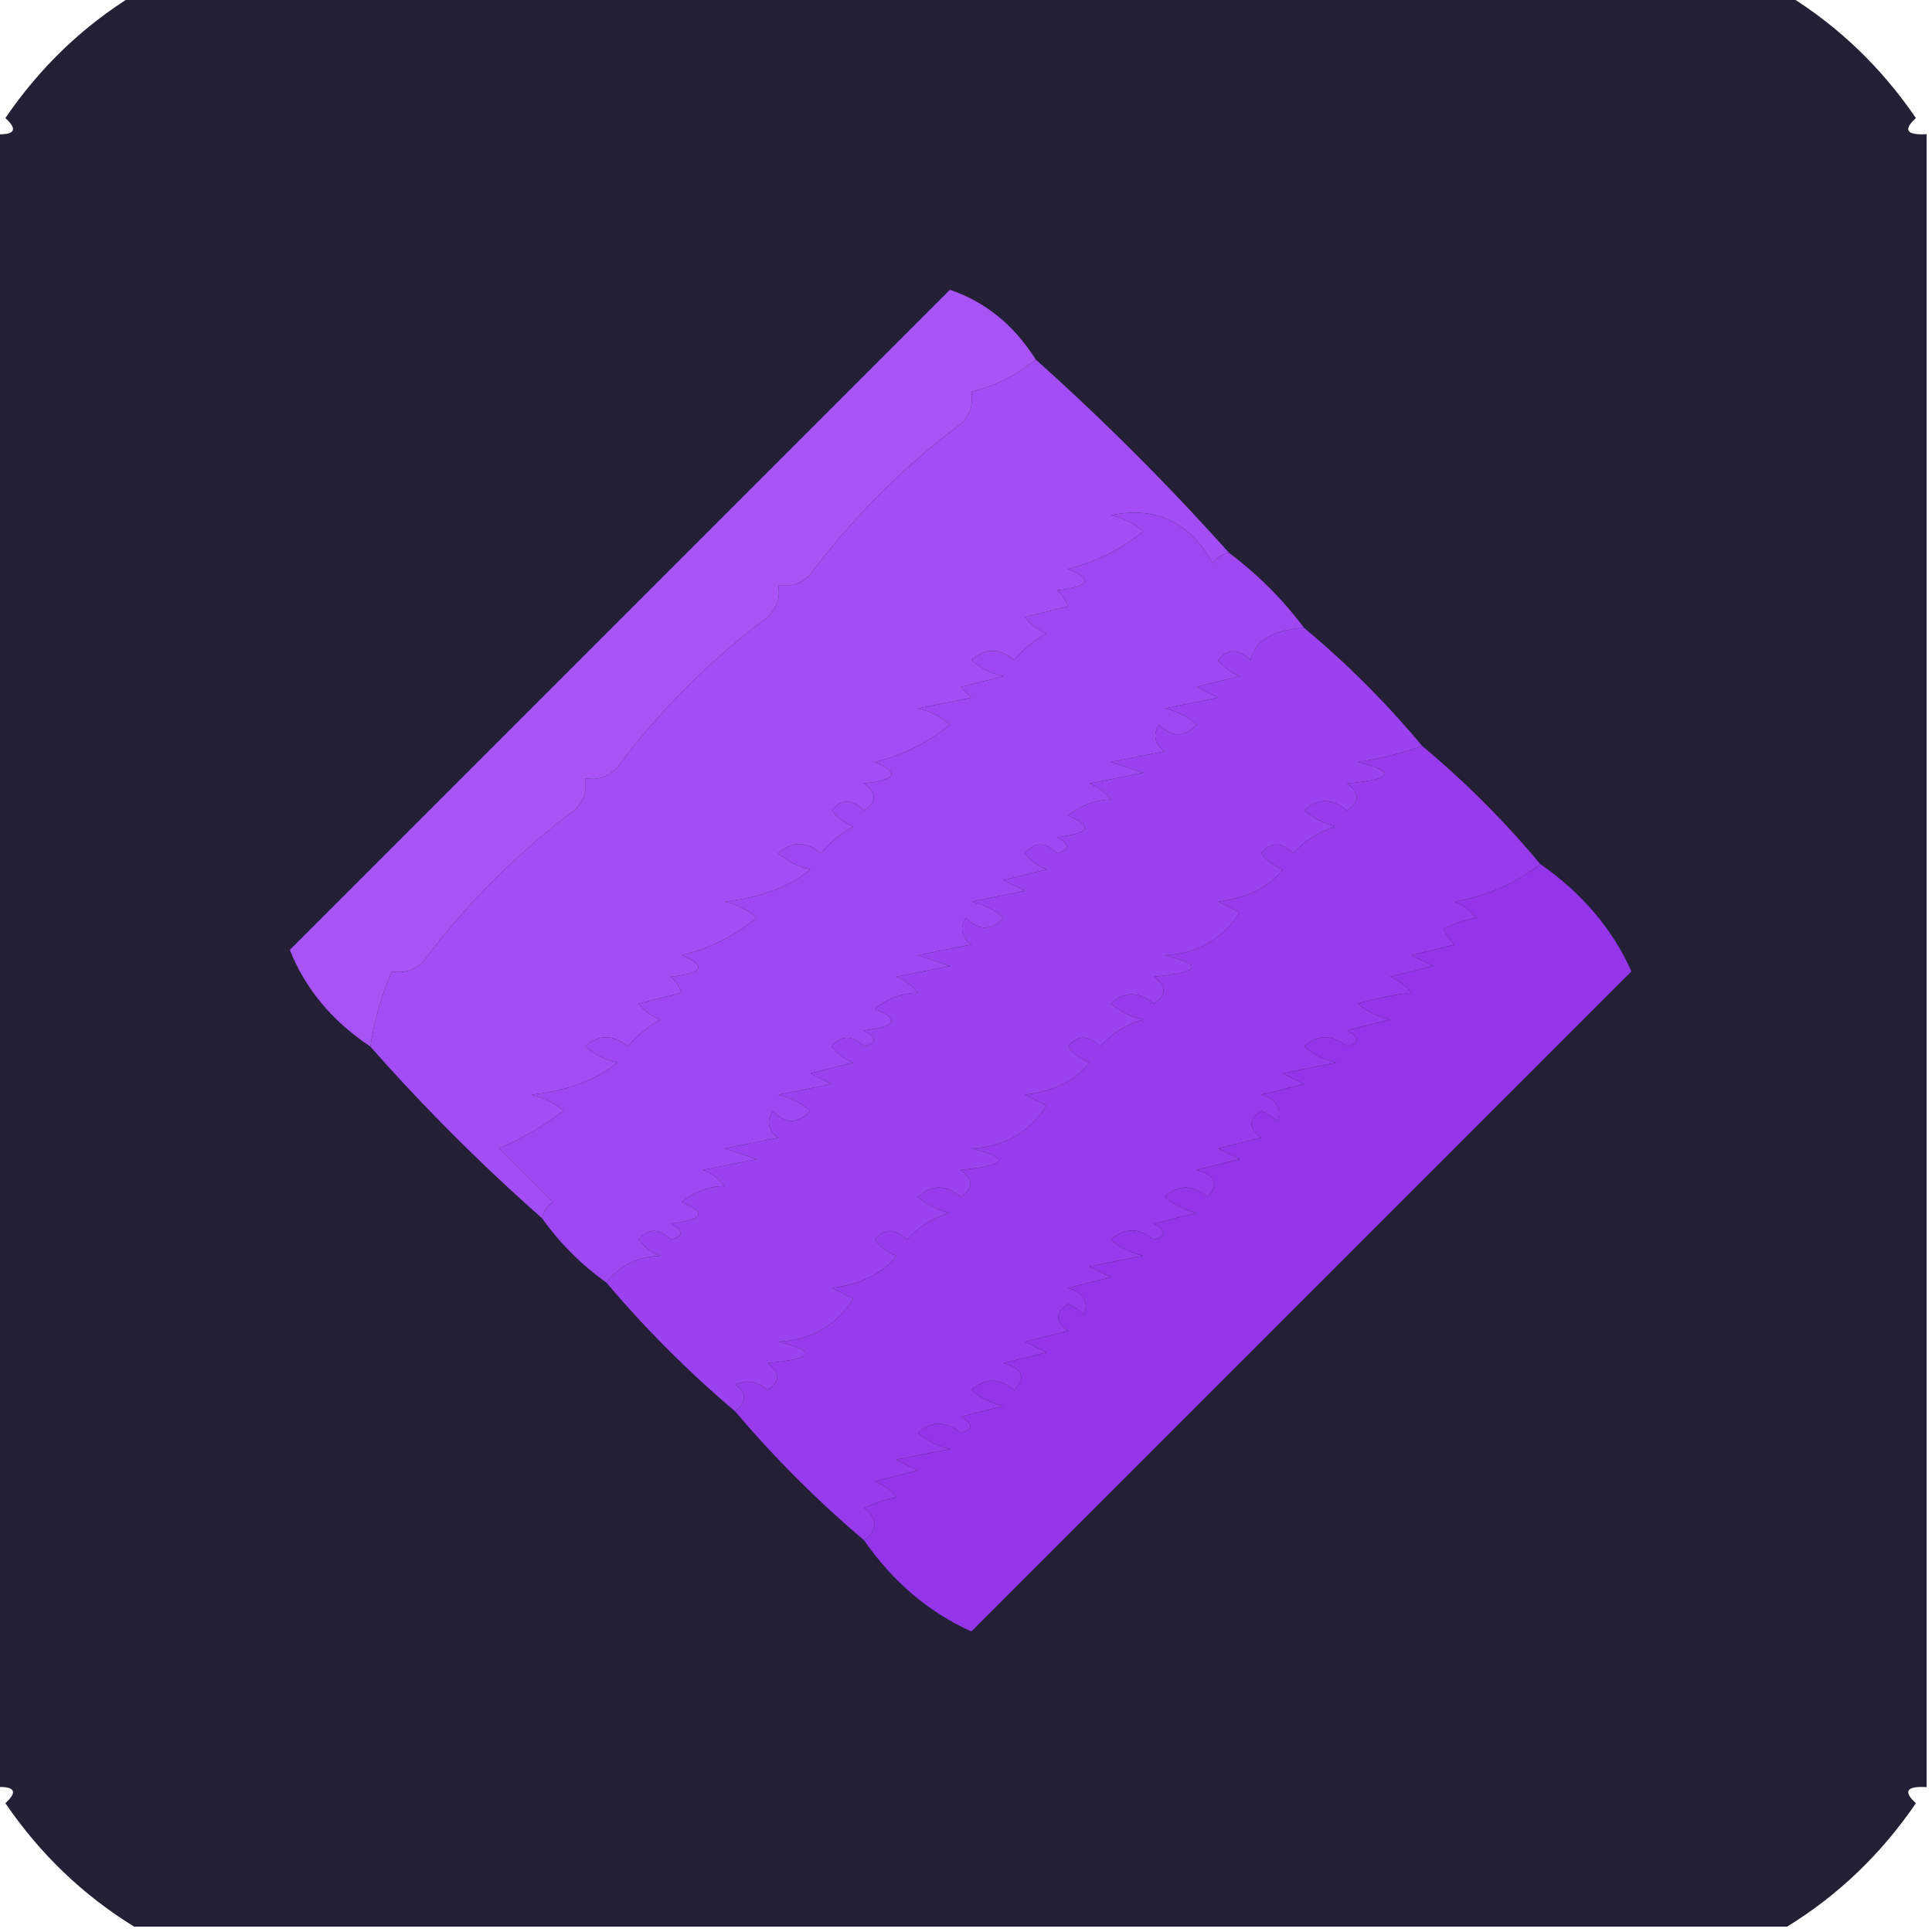
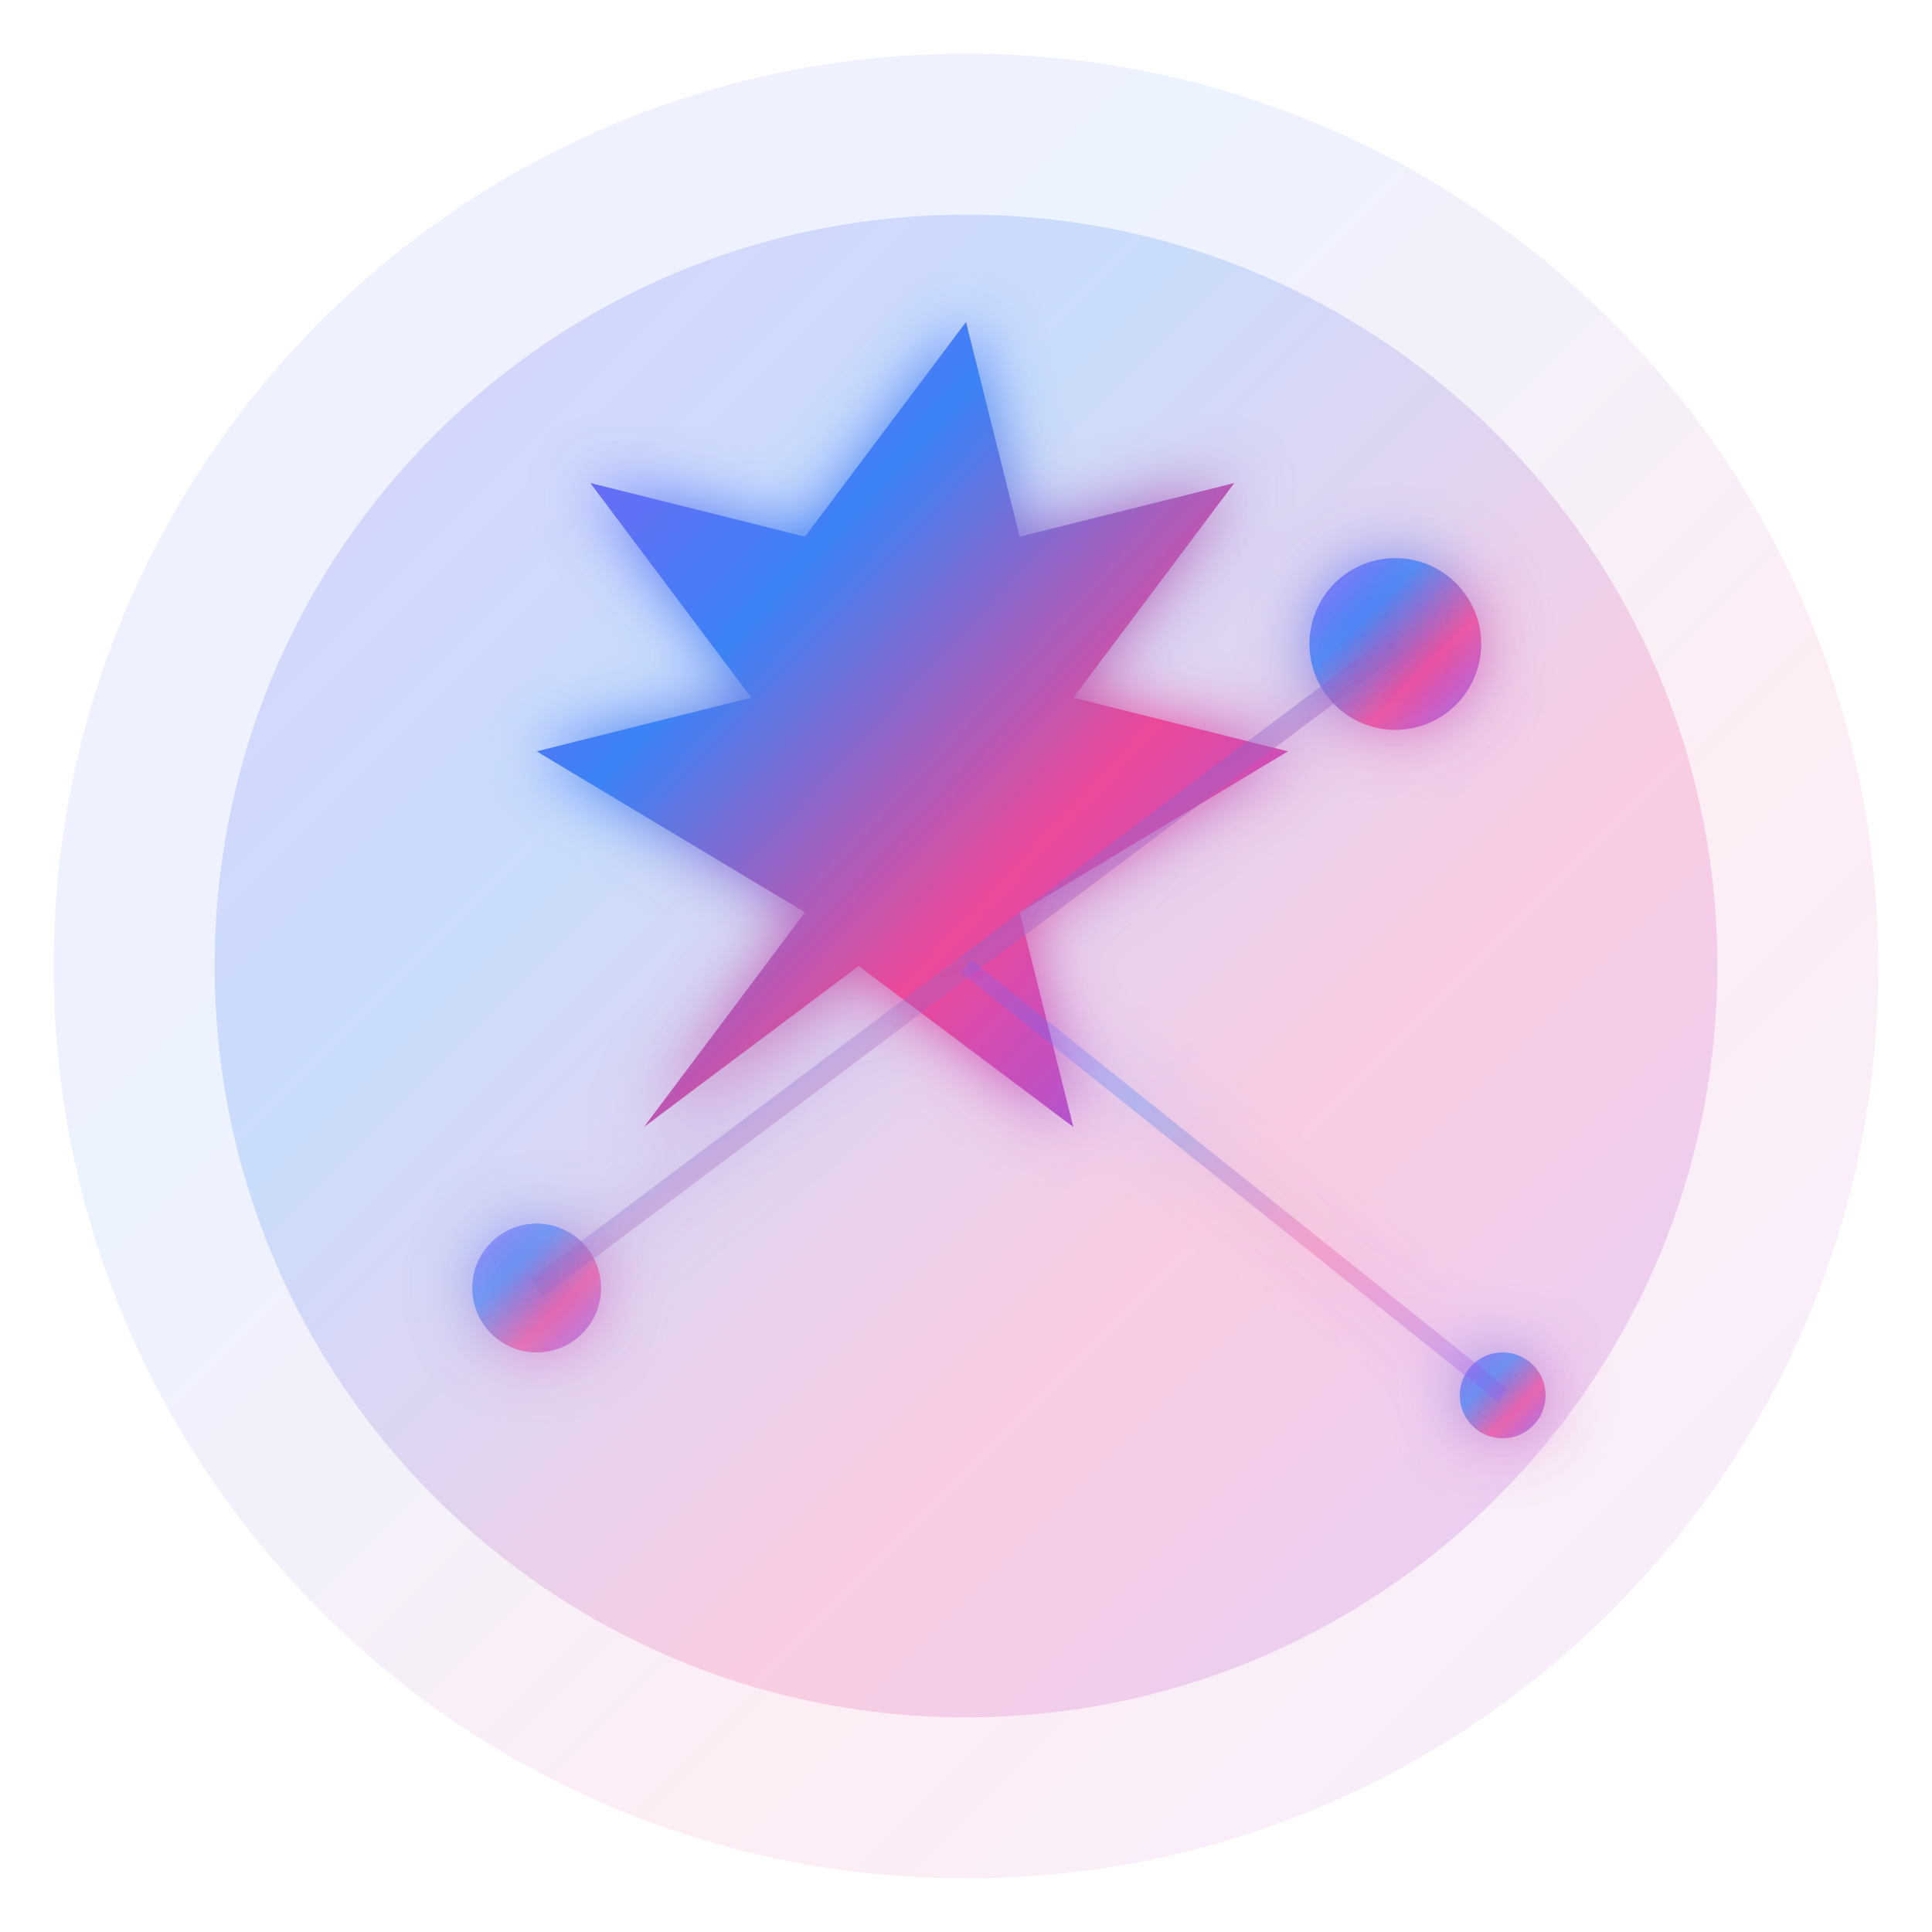
- <svg xmlns="http://www.w3.org/2000/svg" version="1.1" width="180px" height="180px" style="shape-rendering:geometricPrecision; text-rendering:geometricPrecision; image-rendering:optimizeQuality; fill-rule:evenodd; clip-rule:evenodd">
-   <g>
-     <path style="opacity:0.998" fill="#231f35" d="M 12.5,-0.5 C 63.833,-0.5 115.167,-0.5 166.5,-0.5C 171.263,2.428 175.263,6.261 178.5,11C 177.288,12.107 177.621,12.607 179.5,12.5C 179.5,63.833 179.5,115.167 179.5,166.5C 177.621,166.393 177.288,166.893 178.5,168C 175.263,172.739 171.263,176.572 166.5,179.5C 115.167,179.5 63.833,179.5 12.5,179.5C 7.737,176.572 3.737,172.739 0.5,168C 1.712,166.893 1.379,166.393 -0.5,166.5C -0.5,115.167 -0.5,63.833 -0.5,12.5C 1.379,12.607 1.712,12.107 0.5,11C 3.737,6.261 7.737,2.428 12.5,-0.5 Z" />
-   </g>
-   <g>
-     <path style="opacity:1" fill="#a753f5" d="M 96.5,33.5 C 94.716,34.956 92.716,35.956 90.5,36.5C 90.719,37.675 90.386,38.675 89.5,39.5C 84.167,43.5 79.5,48.167 75.5,53.5C 74.675,54.386 73.675,54.719 72.5,54.5C 72.719,55.675 72.386,56.675 71.5,57.5C 66.167,61.5 61.5,66.167 57.5,71.5C 56.675,72.386 55.675,72.719 54.5,72.5C 54.719,73.675 54.386,74.675 53.5,75.5C 48.167,79.5 43.5,84.167 39.5,89.5C 38.675,90.386 37.675,90.719 36.5,90.5C 35.551,92.737 34.884,95.071 34.5,97.5C 30.955,95.144 28.455,92.144 27,88.5C 47.5,68 68,47.5 88.5,27C 91.805,28.114 94.472,30.281 96.5,33.5 Z" />
-   </g>
-   <g>
-     <path style="opacity:1" fill="#a34ef4" d="M 96.5,33.5 C 102.833,39.167 108.833,45.167 114.5,51.5C 113.883,51.611 113.383,51.944 113,52.5C 110.838,48.632 107.672,47.132 103.5,48C 104.624,48.249 105.624,48.749 106.5,49.5C 104.427,51.203 102.094,52.37 99.5,53C 101.878,53.974 101.544,54.641 98.5,55C 98.957,55.414 99.291,55.914 99.5,56.5C 98.167,56.833 96.833,57.167 95.5,57.5C 96.025,58.192 96.692,58.692 97.5,59C 96.354,59.645 95.354,60.478 94.5,61.5C 93.109,60.355 91.776,60.355 90.5,61.5C 91.376,62.251 92.376,62.751 93.5,63C 92.167,63.333 90.833,63.667 89.5,64C 89.833,64.333 90.167,64.667 90.5,65C 88.833,65.333 87.167,65.667 85.5,66C 86.624,66.249 87.624,66.749 88.5,67.5C 86.427,69.203 84.094,70.37 81.5,71C 83.878,71.975 83.544,72.641 80.5,73C 81.711,73.893 81.711,74.726 80.5,75.5C 79.391,74.41 78.391,74.41 77.5,75.5C 78.025,76.192 78.692,76.692 79.5,77C 78.354,77.645 77.354,78.478 76.5,79.5C 75.109,78.355 73.776,78.355 72.5,79.5C 73.376,80.251 74.376,80.751 75.5,81C 73.552,82.618 70.886,83.618 67.5,84C 68.624,84.249 69.624,84.749 70.5,85.5C 68.427,87.203 66.094,88.37 63.5,89C 65.878,89.975 65.544,90.641 62.5,91C 62.957,91.414 63.291,91.914 63.5,92.5C 62.167,92.833 60.833,93.167 59.5,93.5C 60.025,94.192 60.692,94.692 61.5,95C 60.354,95.645 59.354,96.478 58.5,97.5C 57.109,96.355 55.776,96.355 54.5,97.5C 55.376,98.251 56.376,98.751 57.5,99C 55.552,100.618 52.886,101.618 49.5,102C 50.624,102.249 51.624,102.749 52.5,103.5C 50.632,104.913 48.632,106.08 46.5,107C 48.167,108.667 49.833,110.333 51.5,112C 50.944,112.383 50.611,112.883 50.5,113.5C 44.833,108.5 39.5,103.167 34.5,97.5C 34.884,95.071 35.551,92.737 36.5,90.5C 37.675,90.719 38.675,90.386 39.5,89.5C 43.5,84.167 48.167,79.5 53.5,75.5C 54.386,74.675 54.719,73.675 54.5,72.5C 55.675,72.719 56.675,72.386 57.5,71.5C 61.5,66.167 66.167,61.5 71.5,57.5C 72.386,56.675 72.719,55.675 72.5,54.5C 73.675,54.719 74.675,54.386 75.5,53.5C 79.5,48.167 84.167,43.5 89.5,39.5C 90.386,38.675 90.719,37.675 90.5,36.5C 92.716,35.956 94.716,34.956 96.5,33.5 Z" />
-   </g>
-   <g>
-     <path style="opacity:1" fill="#9f47f1" d="M 114.5,51.5 C 117.167,53.5 119.5,55.833 121.5,58.5C 118.634,58.659 116.968,59.659 116.5,61.5C 115.391,60.41 114.391,60.41 113.5,61.5C 114.025,62.192 114.692,62.692 115.5,63C 114.167,63.333 112.833,63.667 111.5,64C 112.167,64.333 112.833,64.667 113.5,65C 111.833,65.333 110.167,65.667 108.5,66C 109.624,66.249 110.624,66.749 111.5,67.5C 110.349,68.731 109.183,68.731 108,67.5C 107.383,68.449 107.549,69.282 108.5,70C 106.833,70.333 105.167,70.667 103.5,71C 104.5,71.333 105.5,71.667 106.5,72C 104.833,72.333 103.167,72.667 101.5,73C 102.308,73.308 102.975,73.808 103.5,74.5C 102.011,74.533 100.678,75.033 99.5,76C 101.878,76.975 101.544,77.641 98.5,78C 99.696,78.654 99.696,79.154 98.5,79.5C 97.391,78.41 96.391,78.41 95.5,79.5C 96.025,80.192 96.692,80.692 97.5,81C 96.167,81.333 94.833,81.667 93.5,82C 94.167,82.333 94.833,82.667 95.5,83C 93.833,83.333 92.167,83.667 90.5,84C 91.624,84.249 92.624,84.749 93.5,85.5C 92.349,86.731 91.183,86.731 90,85.5C 89.383,86.449 89.549,87.282 90.5,88C 88.833,88.333 87.167,88.667 85.5,89C 86.5,89.333 87.5,89.667 88.5,90C 86.833,90.333 85.167,90.667 83.5,91C 84.308,91.308 84.975,91.808 85.5,92.5C 84.011,92.533 82.678,93.033 81.5,94C 83.878,94.975 83.544,95.641 80.5,96C 81.696,96.654 81.696,97.154 80.5,97.5C 79.391,96.41 78.391,96.41 77.5,97.5C 78.025,98.192 78.692,98.692 79.5,99C 78.167,99.333 76.833,99.667 75.5,100C 76.167,100.333 76.833,100.667 77.5,101C 75.833,101.333 74.167,101.667 72.5,102C 73.624,102.249 74.624,102.749 75.5,103.5C 74.349,104.731 73.183,104.731 72,103.5C 71.383,104.449 71.549,105.282 72.5,106C 70.833,106.333 69.167,106.667 67.5,107C 68.5,107.333 69.5,107.667 70.5,108C 68.833,108.333 67.167,108.667 65.5,109C 66.308,109.308 66.975,109.808 67.5,110.5C 66.011,110.533 64.678,111.033 63.5,112C 65.878,112.974 65.544,113.641 62.5,114C 63.696,114.654 63.696,115.154 62.5,115.5C 61.391,114.41 60.391,114.41 59.5,115.5C 60.025,116.192 60.692,116.692 61.5,117C 59.347,117.099 57.681,117.933 56.5,119.5C 54.167,117.833 52.167,115.833 50.5,113.5C 50.611,112.883 50.944,112.383 51.5,112C 49.833,110.333 48.167,108.667 46.5,107C 48.632,106.08 50.632,104.913 52.5,103.5C 51.624,102.749 50.624,102.249 49.5,102C 52.886,101.618 55.552,100.618 57.5,99C 56.376,98.751 55.376,98.251 54.5,97.5C 55.776,96.355 57.109,96.355 58.5,97.5C 59.354,96.478 60.354,95.645 61.5,95C 60.692,94.692 60.025,94.192 59.5,93.5C 60.833,93.167 62.167,92.833 63.5,92.5C 63.291,91.914 62.957,91.414 62.5,91C 65.544,90.641 65.878,89.975 63.5,89C 66.094,88.37 68.427,87.203 70.5,85.5C 69.624,84.749 68.624,84.249 67.5,84C 70.886,83.618 73.552,82.618 75.5,81C 74.376,80.751 73.376,80.251 72.5,79.5C 73.776,78.355 75.109,78.355 76.5,79.5C 77.354,78.478 78.354,77.645 79.5,77C 78.692,76.692 78.025,76.192 77.5,75.5C 78.391,74.41 79.391,74.41 80.5,75.5C 81.711,74.726 81.711,73.893 80.5,73C 83.544,72.641 83.878,71.975 81.5,71C 84.094,70.37 86.427,69.203 88.5,67.5C 87.624,66.749 86.624,66.249 85.5,66C 87.167,65.667 88.833,65.333 90.5,65C 90.167,64.667 89.833,64.333 89.5,64C 90.833,63.667 92.167,63.333 93.5,63C 92.376,62.751 91.376,62.251 90.5,61.5C 91.776,60.355 93.109,60.355 94.5,61.5C 95.354,60.478 96.354,59.645 97.5,59C 96.692,58.692 96.025,58.192 95.5,57.5C 96.833,57.167 98.167,56.833 99.5,56.5C 99.291,55.914 98.957,55.414 98.5,55C 101.544,54.641 101.878,53.974 99.5,53C 102.094,52.37 104.427,51.203 106.5,49.5C 105.624,48.749 104.624,48.249 103.5,48C 107.672,47.132 110.838,48.632 113,52.5C 113.383,51.944 113.883,51.611 114.5,51.5 Z" />
-   </g>
-   <g>
-     <path style="opacity:1" fill="#9b41ef" d="M 121.5,58.5 C 125.5,61.833 129.167,65.5 132.5,69.5C 130.586,70.185 128.586,70.685 126.5,71C 130.185,71.915 129.852,72.581 125.5,73C 126.711,73.893 126.711,74.726 125.5,75.5C 124.109,74.355 122.776,74.355 121.5,75.5C 122.376,76.251 123.376,76.751 124.5,77C 122.924,77.44 121.59,78.273 120.5,79.5C 119.391,78.41 118.391,78.41 117.5,79.5C 118.025,80.192 118.692,80.692 119.5,81C 118.28,82.63 116.28,83.63 113.5,84C 114.167,84.333 114.833,84.667 115.5,85C 113.893,87.515 111.56,88.849 108.5,89C 112.185,89.915 111.852,90.581 107.5,91C 108.711,91.893 108.711,92.726 107.5,93.5C 106.109,92.355 104.776,92.355 103.5,93.5C 104.376,94.251 105.376,94.751 106.5,95C 104.924,95.44 103.59,96.273 102.5,97.5C 101.391,96.41 100.391,96.41 99.5,97.5C 100.025,98.192 100.692,98.692 101.5,99C 100.28,100.63 98.28,101.63 95.5,102C 96.167,102.333 96.833,102.667 97.5,103C 95.893,105.515 93.56,106.849 90.5,107C 94.185,107.914 93.852,108.581 89.5,109C 90.711,109.893 90.711,110.726 89.5,111.5C 88.109,110.355 86.776,110.355 85.5,111.5C 86.376,112.251 87.376,112.751 88.5,113C 86.924,113.44 85.59,114.273 84.5,115.5C 83.391,114.41 82.391,114.41 81.5,115.5C 82.025,116.192 82.692,116.692 83.5,117C 82.28,118.63 80.28,119.63 77.5,120C 78.167,120.333 78.833,120.667 79.5,121C 77.893,123.515 75.56,124.849 72.5,125C 76.185,125.914 75.852,126.581 71.5,127C 72.711,127.893 72.711,128.726 71.5,129.5C 70.549,128.674 69.549,128.508 68.5,129C 69.598,129.77 69.598,130.603 68.5,131.5C 64.167,127.833 60.167,123.833 56.5,119.5C 57.681,117.933 59.347,117.099 61.5,117C 60.692,116.692 60.025,116.192 59.5,115.5C 60.391,114.41 61.391,114.41 62.5,115.5C 63.696,115.154 63.696,114.654 62.5,114C 65.544,113.641 65.878,112.974 63.5,112C 64.678,111.033 66.011,110.533 67.5,110.5C 66.975,109.808 66.308,109.308 65.5,109C 67.167,108.667 68.833,108.333 70.5,108C 69.5,107.667 68.5,107.333 67.5,107C 69.167,106.667 70.833,106.333 72.5,106C 71.549,105.282 71.383,104.449 72,103.5C 73.183,104.731 74.349,104.731 75.5,103.5C 74.624,102.749 73.624,102.249 72.5,102C 74.167,101.667 75.833,101.333 77.5,101C 76.833,100.667 76.167,100.333 75.5,100C 76.833,99.667 78.167,99.333 79.5,99C 78.692,98.692 78.025,98.192 77.5,97.5C 78.391,96.41 79.391,96.41 80.5,97.5C 81.696,97.154 81.696,96.654 80.5,96C 83.544,95.641 83.878,94.975 81.5,94C 82.678,93.033 84.011,92.533 85.5,92.5C 84.975,91.808 84.308,91.308 83.5,91C 85.167,90.667 86.833,90.333 88.5,90C 87.5,89.667 86.5,89.333 85.5,89C 87.167,88.667 88.833,88.333 90.5,88C 89.549,87.282 89.383,86.449 90,85.5C 91.183,86.731 92.349,86.731 93.5,85.5C 92.624,84.749 91.624,84.249 90.5,84C 92.167,83.667 93.833,83.333 95.5,83C 94.833,82.667 94.167,82.333 93.5,82C 94.833,81.667 96.167,81.333 97.5,81C 96.692,80.692 96.025,80.192 95.5,79.5C 96.391,78.41 97.391,78.41 98.5,79.5C 99.696,79.154 99.696,78.654 98.5,78C 101.544,77.641 101.878,76.975 99.5,76C 100.678,75.033 102.011,74.533 103.5,74.5C 102.975,73.808 102.308,73.308 101.5,73C 103.167,72.667 104.833,72.333 106.5,72C 105.5,71.667 104.5,71.333 103.5,71C 105.167,70.667 106.833,70.333 108.5,70C 107.549,69.282 107.383,68.449 108,67.5C 109.183,68.731 110.349,68.731 111.5,67.5C 110.624,66.749 109.624,66.249 108.5,66C 110.167,65.667 111.833,65.333 113.5,65C 112.833,64.667 112.167,64.333 111.5,64C 112.833,63.667 114.167,63.333 115.5,63C 114.692,62.692 114.025,62.192 113.5,61.5C 114.391,60.41 115.391,60.41 116.5,61.5C 116.968,59.659 118.634,58.659 121.5,58.5 Z" />
-   </g>
-   <g>
-     <path style="opacity:1" fill="#983bec" d="M 132.5,69.5 C 136.5,72.833 140.167,76.5 143.5,80.5C 141.155,82.331 138.488,83.498 135.5,84C 136.308,84.308 136.975,84.808 137.5,85.5C 136.603,85.669 135.603,86.002 134.5,86.5C 134.709,87.086 135.043,87.586 135.5,88C 134.167,88.333 132.833,88.667 131.5,89C 132.167,89.333 132.833,89.667 133.5,90C 132.167,90.333 130.833,90.667 129.5,91C 130.308,91.308 130.975,91.808 131.5,92.5C 129.883,92.669 128.216,93.003 126.5,93.5C 127.376,94.251 128.376,94.751 129.5,95C 128.167,95.333 126.833,95.667 125.5,96C 126.696,96.654 126.696,97.154 125.5,97.5C 124.109,96.355 122.776,96.355 121.5,97.5C 122.376,98.251 123.376,98.751 124.5,99C 122.833,99.333 121.167,99.667 119.5,100C 120.167,100.333 120.833,100.667 121.5,101C 120.167,101.333 118.833,101.667 117.5,102C 118.956,102.423 119.456,103.256 119,104.5C 118.586,104.043 118.086,103.709 117.5,103.5C 116.289,104.274 116.289,105.107 117.5,106C 116.167,106.333 114.833,106.667 113.5,107C 114.167,107.333 114.833,107.667 115.5,108C 114.167,108.333 112.833,108.667 111.5,109C 113.271,109.535 113.604,110.369 112.5,111.5C 111.109,110.355 109.776,110.355 108.5,111.5C 109.376,112.251 110.376,112.751 111.5,113C 110.167,113.333 108.833,113.667 107.5,114C 108.696,114.654 108.696,115.154 107.5,115.5C 106.109,114.355 104.776,114.355 103.5,115.5C 104.376,116.251 105.376,116.751 106.5,117C 104.833,117.333 103.167,117.667 101.5,118C 102.167,118.333 102.833,118.667 103.5,119C 102.167,119.333 100.833,119.667 99.5,120C 100.956,120.423 101.456,121.256 101,122.5C 100.586,122.043 100.086,121.709 99.5,121.5C 98.289,122.274 98.289,123.107 99.5,124C 98.167,124.333 96.833,124.667 95.5,125C 96.167,125.333 96.833,125.667 97.5,126C 96.167,126.333 94.833,126.667 93.5,127C 95.27,127.535 95.604,128.369 94.5,129.5C 93.109,128.355 91.776,128.355 90.5,129.5C 91.376,130.251 92.376,130.751 93.5,131C 92.167,131.333 90.833,131.667 89.5,132C 90.696,132.654 90.696,133.154 89.5,133.5C 88.109,132.355 86.776,132.355 85.5,133.5C 86.376,134.251 87.376,134.751 88.5,135C 86.833,135.333 85.167,135.667 83.5,136C 84.167,136.333 84.833,136.667 85.5,137C 84.167,137.333 82.833,137.667 81.5,138C 82.308,138.308 82.975,138.808 83.5,139.5C 82.603,139.669 81.603,140.002 80.5,140.5C 81.791,141.527 81.791,142.527 80.5,143.5C 76.167,139.833 72.167,135.833 68.5,131.5C 69.598,130.603 69.598,129.77 68.5,129C 69.549,128.508 70.549,128.674 71.5,129.5C 72.711,128.726 72.711,127.893 71.5,127C 75.852,126.581 76.185,125.914 72.5,125C 75.56,124.849 77.893,123.515 79.5,121C 78.833,120.667 78.167,120.333 77.5,120C 80.28,119.63 82.28,118.63 83.5,117C 82.692,116.692 82.025,116.192 81.5,115.5C 82.391,114.41 83.391,114.41 84.5,115.5C 85.59,114.273 86.924,113.44 88.5,113C 87.376,112.751 86.376,112.251 85.5,111.5C 86.776,110.355 88.109,110.355 89.5,111.5C 90.711,110.726 90.711,109.893 89.5,109C 93.852,108.581 94.185,107.914 90.5,107C 93.56,106.849 95.893,105.515 97.5,103C 96.833,102.667 96.167,102.333 95.5,102C 98.28,101.63 100.28,100.63 101.5,99C 100.692,98.692 100.025,98.192 99.5,97.5C 100.391,96.41 101.391,96.41 102.5,97.5C 103.59,96.273 104.924,95.44 106.5,95C 105.376,94.751 104.376,94.251 103.5,93.5C 104.776,92.355 106.109,92.355 107.5,93.5C 108.711,92.726 108.711,91.893 107.5,91C 111.852,90.581 112.185,89.915 108.5,89C 111.56,88.849 113.893,87.515 115.5,85C 114.833,84.667 114.167,84.333 113.5,84C 116.28,83.63 118.28,82.63 119.5,81C 118.692,80.692 118.025,80.192 117.5,79.5C 118.391,78.41 119.391,78.41 120.5,79.5C 121.59,78.273 122.924,77.44 124.5,77C 123.376,76.751 122.376,76.251 121.5,75.5C 122.776,74.355 124.109,74.355 125.5,75.5C 126.711,74.726 126.711,73.893 125.5,73C 129.852,72.581 130.185,71.915 126.5,71C 128.586,70.685 130.586,70.185 132.5,69.5 Z" />
-   </g>
-   <g>
-     <path style="opacity:1" fill="#9435ea" d="M 143.5,80.5 C 147.373,83.186 150.206,86.519 152,90.5C 131.5,111 111,131.5 90.5,152C 86.519,150.206 83.186,147.373 80.5,143.5C 81.791,142.527 81.791,141.527 80.5,140.5C 81.603,140.002 82.603,139.669 83.5,139.5C 82.975,138.808 82.308,138.308 81.5,138C 82.833,137.667 84.167,137.333 85.5,137C 84.833,136.667 84.167,136.333 83.5,136C 85.167,135.667 86.833,135.333 88.5,135C 87.376,134.751 86.376,134.251 85.5,133.5C 86.776,132.355 88.109,132.355 89.5,133.5C 90.696,133.154 90.696,132.654 89.5,132C 90.833,131.667 92.167,131.333 93.5,131C 92.376,130.751 91.376,130.251 90.5,129.5C 91.776,128.355 93.109,128.355 94.5,129.5C 95.604,128.369 95.27,127.535 93.5,127C 94.833,126.667 96.167,126.333 97.5,126C 96.833,125.667 96.167,125.333 95.5,125C 96.833,124.667 98.167,124.333 99.5,124C 98.289,123.107 98.289,122.274 99.5,121.5C 100.086,121.709 100.586,122.043 101,122.5C 101.456,121.256 100.956,120.423 99.5,120C 100.833,119.667 102.167,119.333 103.5,119C 102.833,118.667 102.167,118.333 101.5,118C 103.167,117.667 104.833,117.333 106.5,117C 105.376,116.751 104.376,116.251 103.5,115.5C 104.776,114.355 106.109,114.355 107.5,115.5C 108.696,115.154 108.696,114.654 107.5,114C 108.833,113.667 110.167,113.333 111.5,113C 110.376,112.751 109.376,112.251 108.5,111.5C 109.776,110.355 111.109,110.355 112.5,111.5C 113.604,110.369 113.271,109.535 111.5,109C 112.833,108.667 114.167,108.333 115.5,108C 114.833,107.667 114.167,107.333 113.5,107C 114.833,106.667 116.167,106.333 117.5,106C 116.289,105.107 116.289,104.274 117.5,103.5C 118.086,103.709 118.586,104.043 119,104.5C 119.456,103.256 118.956,102.423 117.5,102C 118.833,101.667 120.167,101.333 121.5,101C 120.833,100.667 120.167,100.333 119.5,100C 121.167,99.667 122.833,99.333 124.5,99C 123.376,98.751 122.376,98.251 121.5,97.5C 122.776,96.355 124.109,96.355 125.5,97.5C 126.696,97.154 126.696,96.654 125.5,96C 126.833,95.667 128.167,95.333 129.5,95C 128.376,94.751 127.376,94.251 126.5,93.5C 128.216,93.003 129.883,92.669 131.5,92.5C 130.975,91.808 130.308,91.308 129.5,91C 130.833,90.667 132.167,90.333 133.5,90C 132.833,89.667 132.167,89.333 131.5,89C 132.833,88.667 134.167,88.333 135.5,88C 135.043,87.586 134.709,87.086 134.5,86.5C 135.603,86.002 136.603,85.669 137.5,85.5C 136.975,84.808 136.308,84.308 135.5,84C 138.488,83.498 141.155,82.331 143.5,80.5 Z" />
+ <svg xmlns="http://www.w3.org/2000/svg" width="180" height="180" viewBox="0 0 180 180" fill="none">
+   <defs>
+     <linearGradient id="logoGradient" x1="0%" y1="0%" x2="100%" y2="100%">
+       <stop offset="0%" style="stop-color:#8B5CF6" />
+       <stop offset="33%" style="stop-color:#3B82F6" />
+       <stop offset="66%" style="stop-color:#EC4899" />
+       <stop offset="100%" style="stop-color:#8B5CF6" />
+     </linearGradient>
+     <filter id="glow">
+       <feGaussianBlur stdDeviation="3" result="coloredBlur" />
+       <feMerge>
+         <feMergeNode in="coloredBlur" />
+         <feMergeNode in="SourceGraphic" />
+       </feMerge>
+     </filter>
+   </defs>
+   <circle cx="90" cy="90" r="85" fill="url(#logoGradient)" opacity="0.1" />
+   <circle cx="90" cy="90" r="70" fill="url(#logoGradient)" opacity="0.2" />
+   <g filter="url(#glow)">
+     <path d="M90 30L95 50L115 45L100 65L120 70L95 85L100 105L80 90L60 105L75 85L50 70L70 65L55 45L75 50L90 30Z" fill="url(#logoGradient)" />
+     <circle cx="130" cy="60" r="8" fill="url(#logoGradient)" opacity="0.8">
+       <animateTransform attributeName="transform" type="rotate" values="0 90 90;360 90 90" dur="10s" repeatCount="indefinite" />
+     </circle>
+     <circle cx="50" cy="120" r="6" fill="url(#logoGradient)" opacity="0.6">
+       <animateTransform attributeName="transform" type="rotate" values="360 90 90;0 90 90" dur="15s" repeatCount="indefinite" />
+     </circle>
+     <circle cx="140" cy="130" r="4" fill="url(#logoGradient)" opacity="0.7">
+       <animateTransform attributeName="transform" type="rotate" values="0 90 90;360 90 90" dur="8s" repeatCount="indefinite" />
+     </circle>
+     <path d="M90 90L130 60" stroke="url(#logoGradient)" stroke-width="2" opacity="0.4" />
+     <path d="M90 90L50 120" stroke="url(#logoGradient)" stroke-width="2" opacity="0.3" />
+     <path d="M90 90L140 130" stroke="url(#logoGradient)" stroke-width="1.5" opacity="0.3" />
  </g>
</svg>
